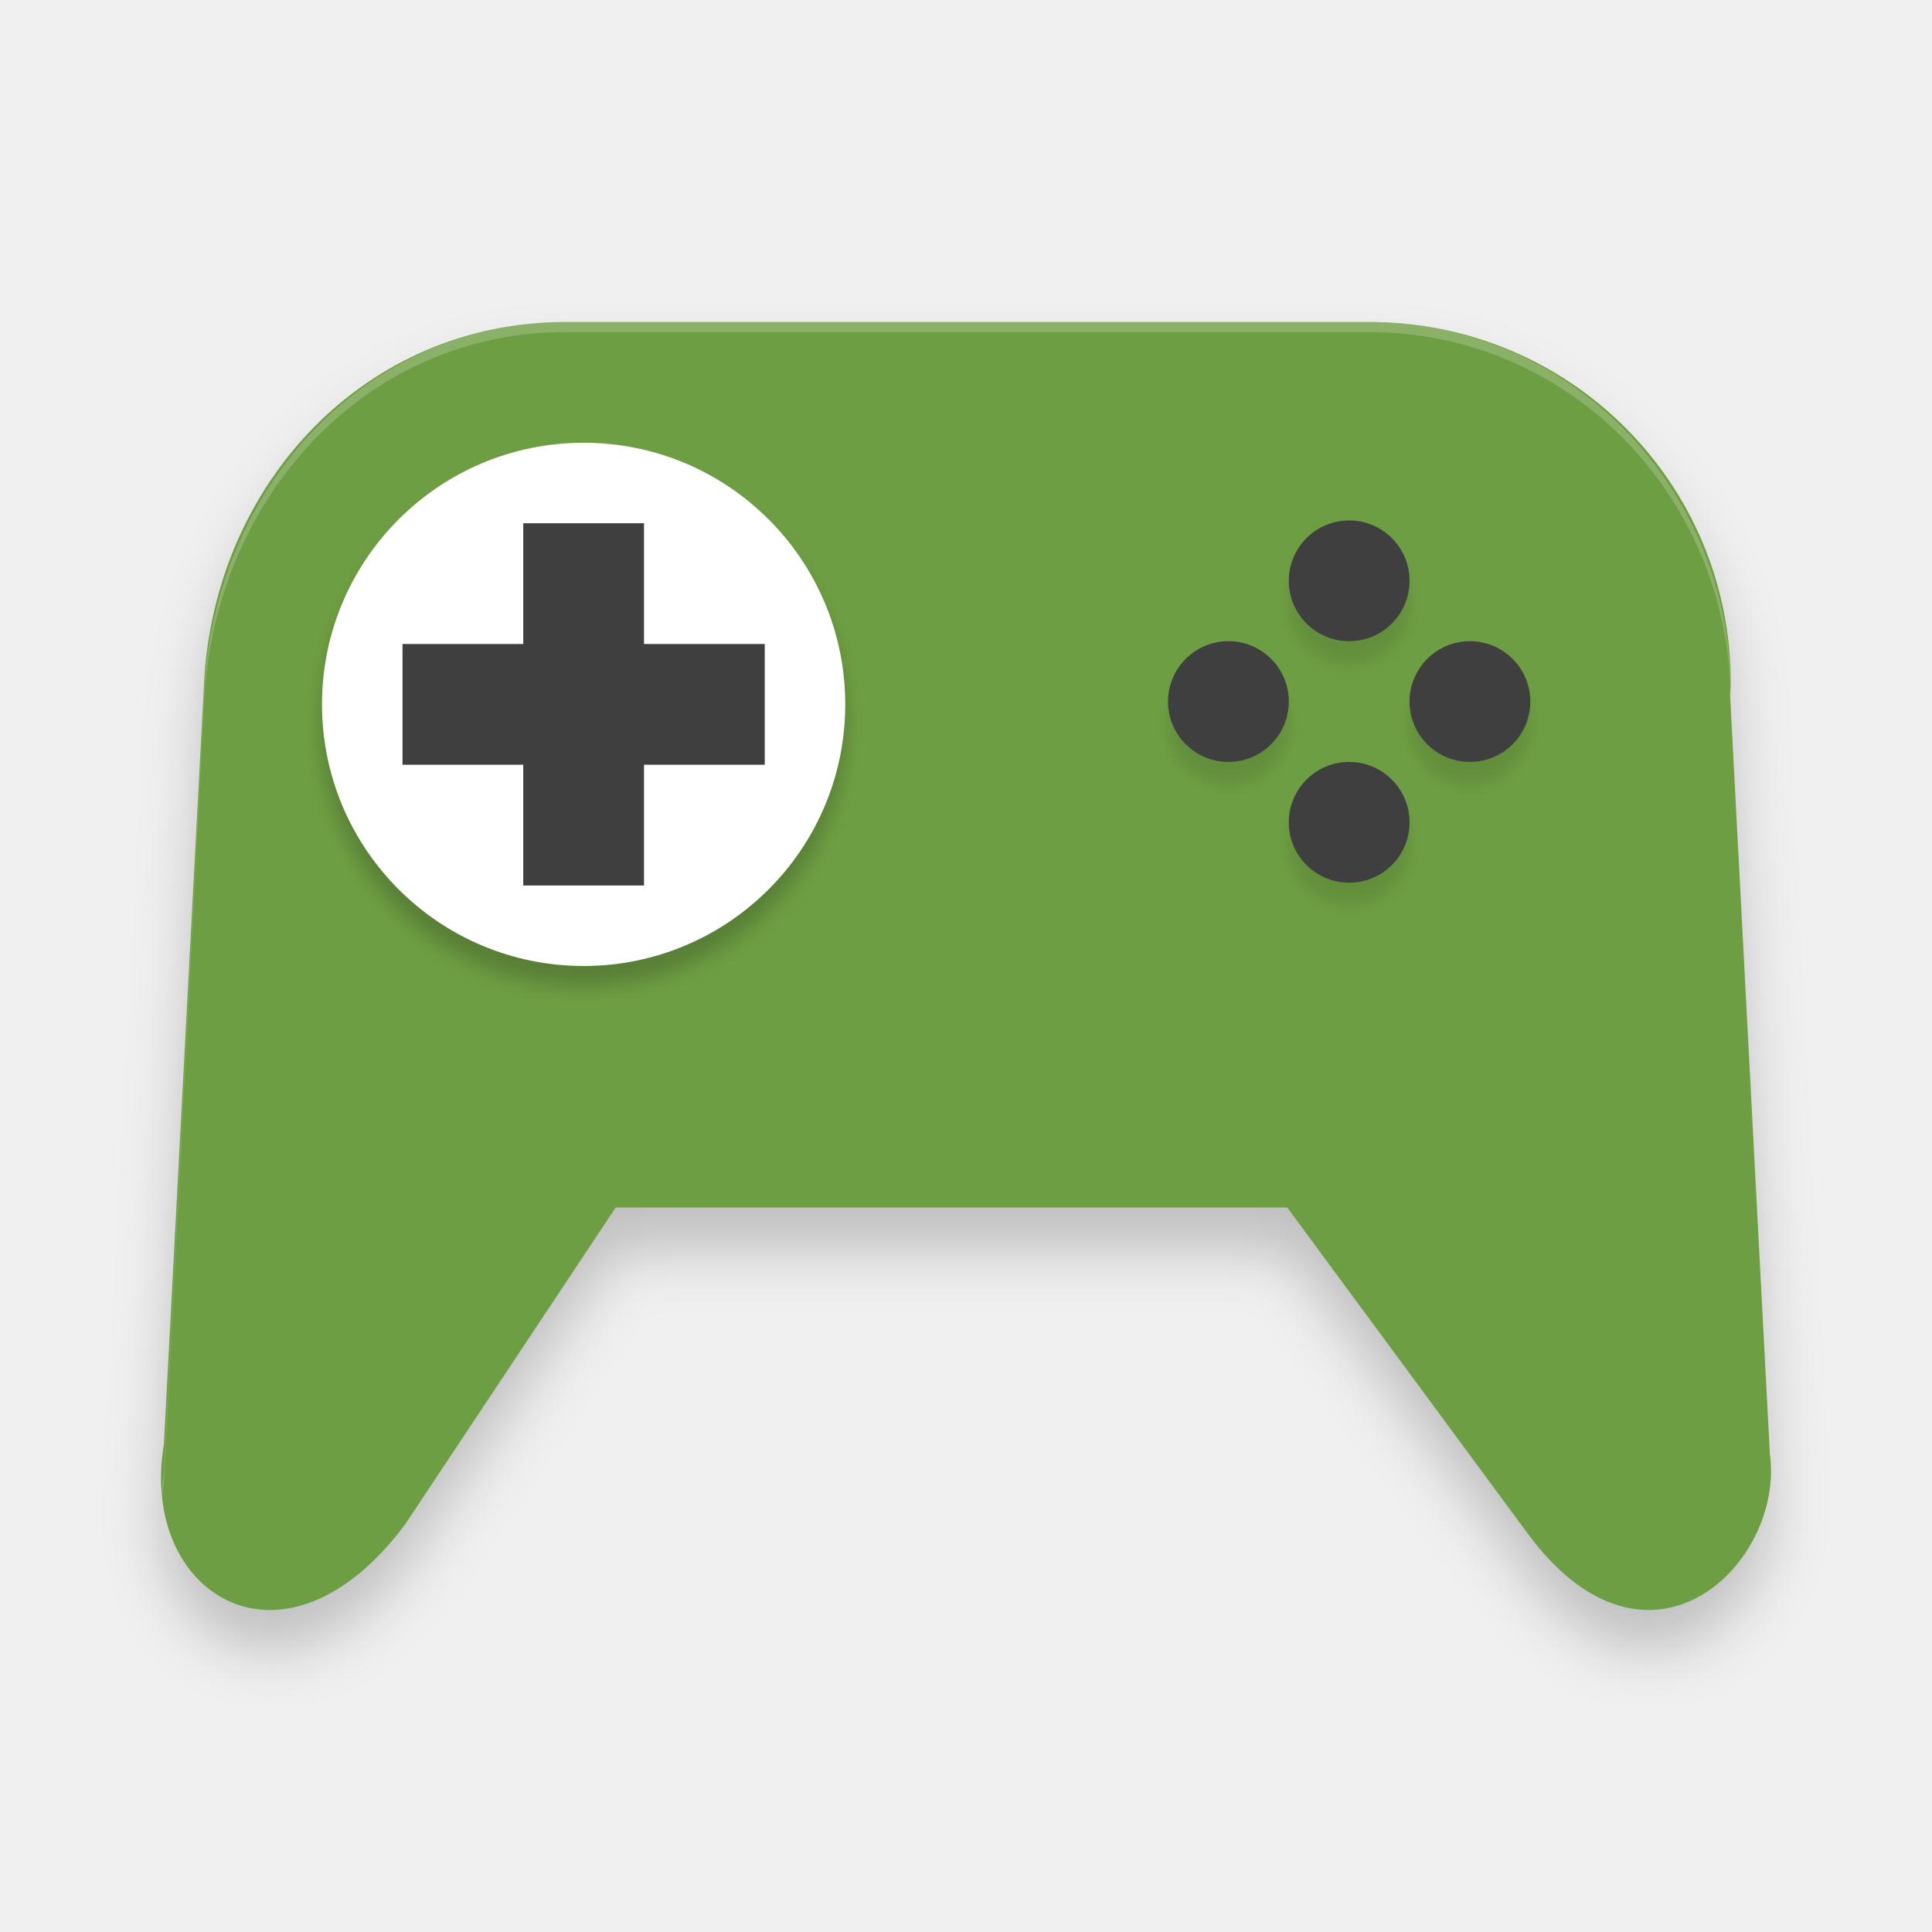
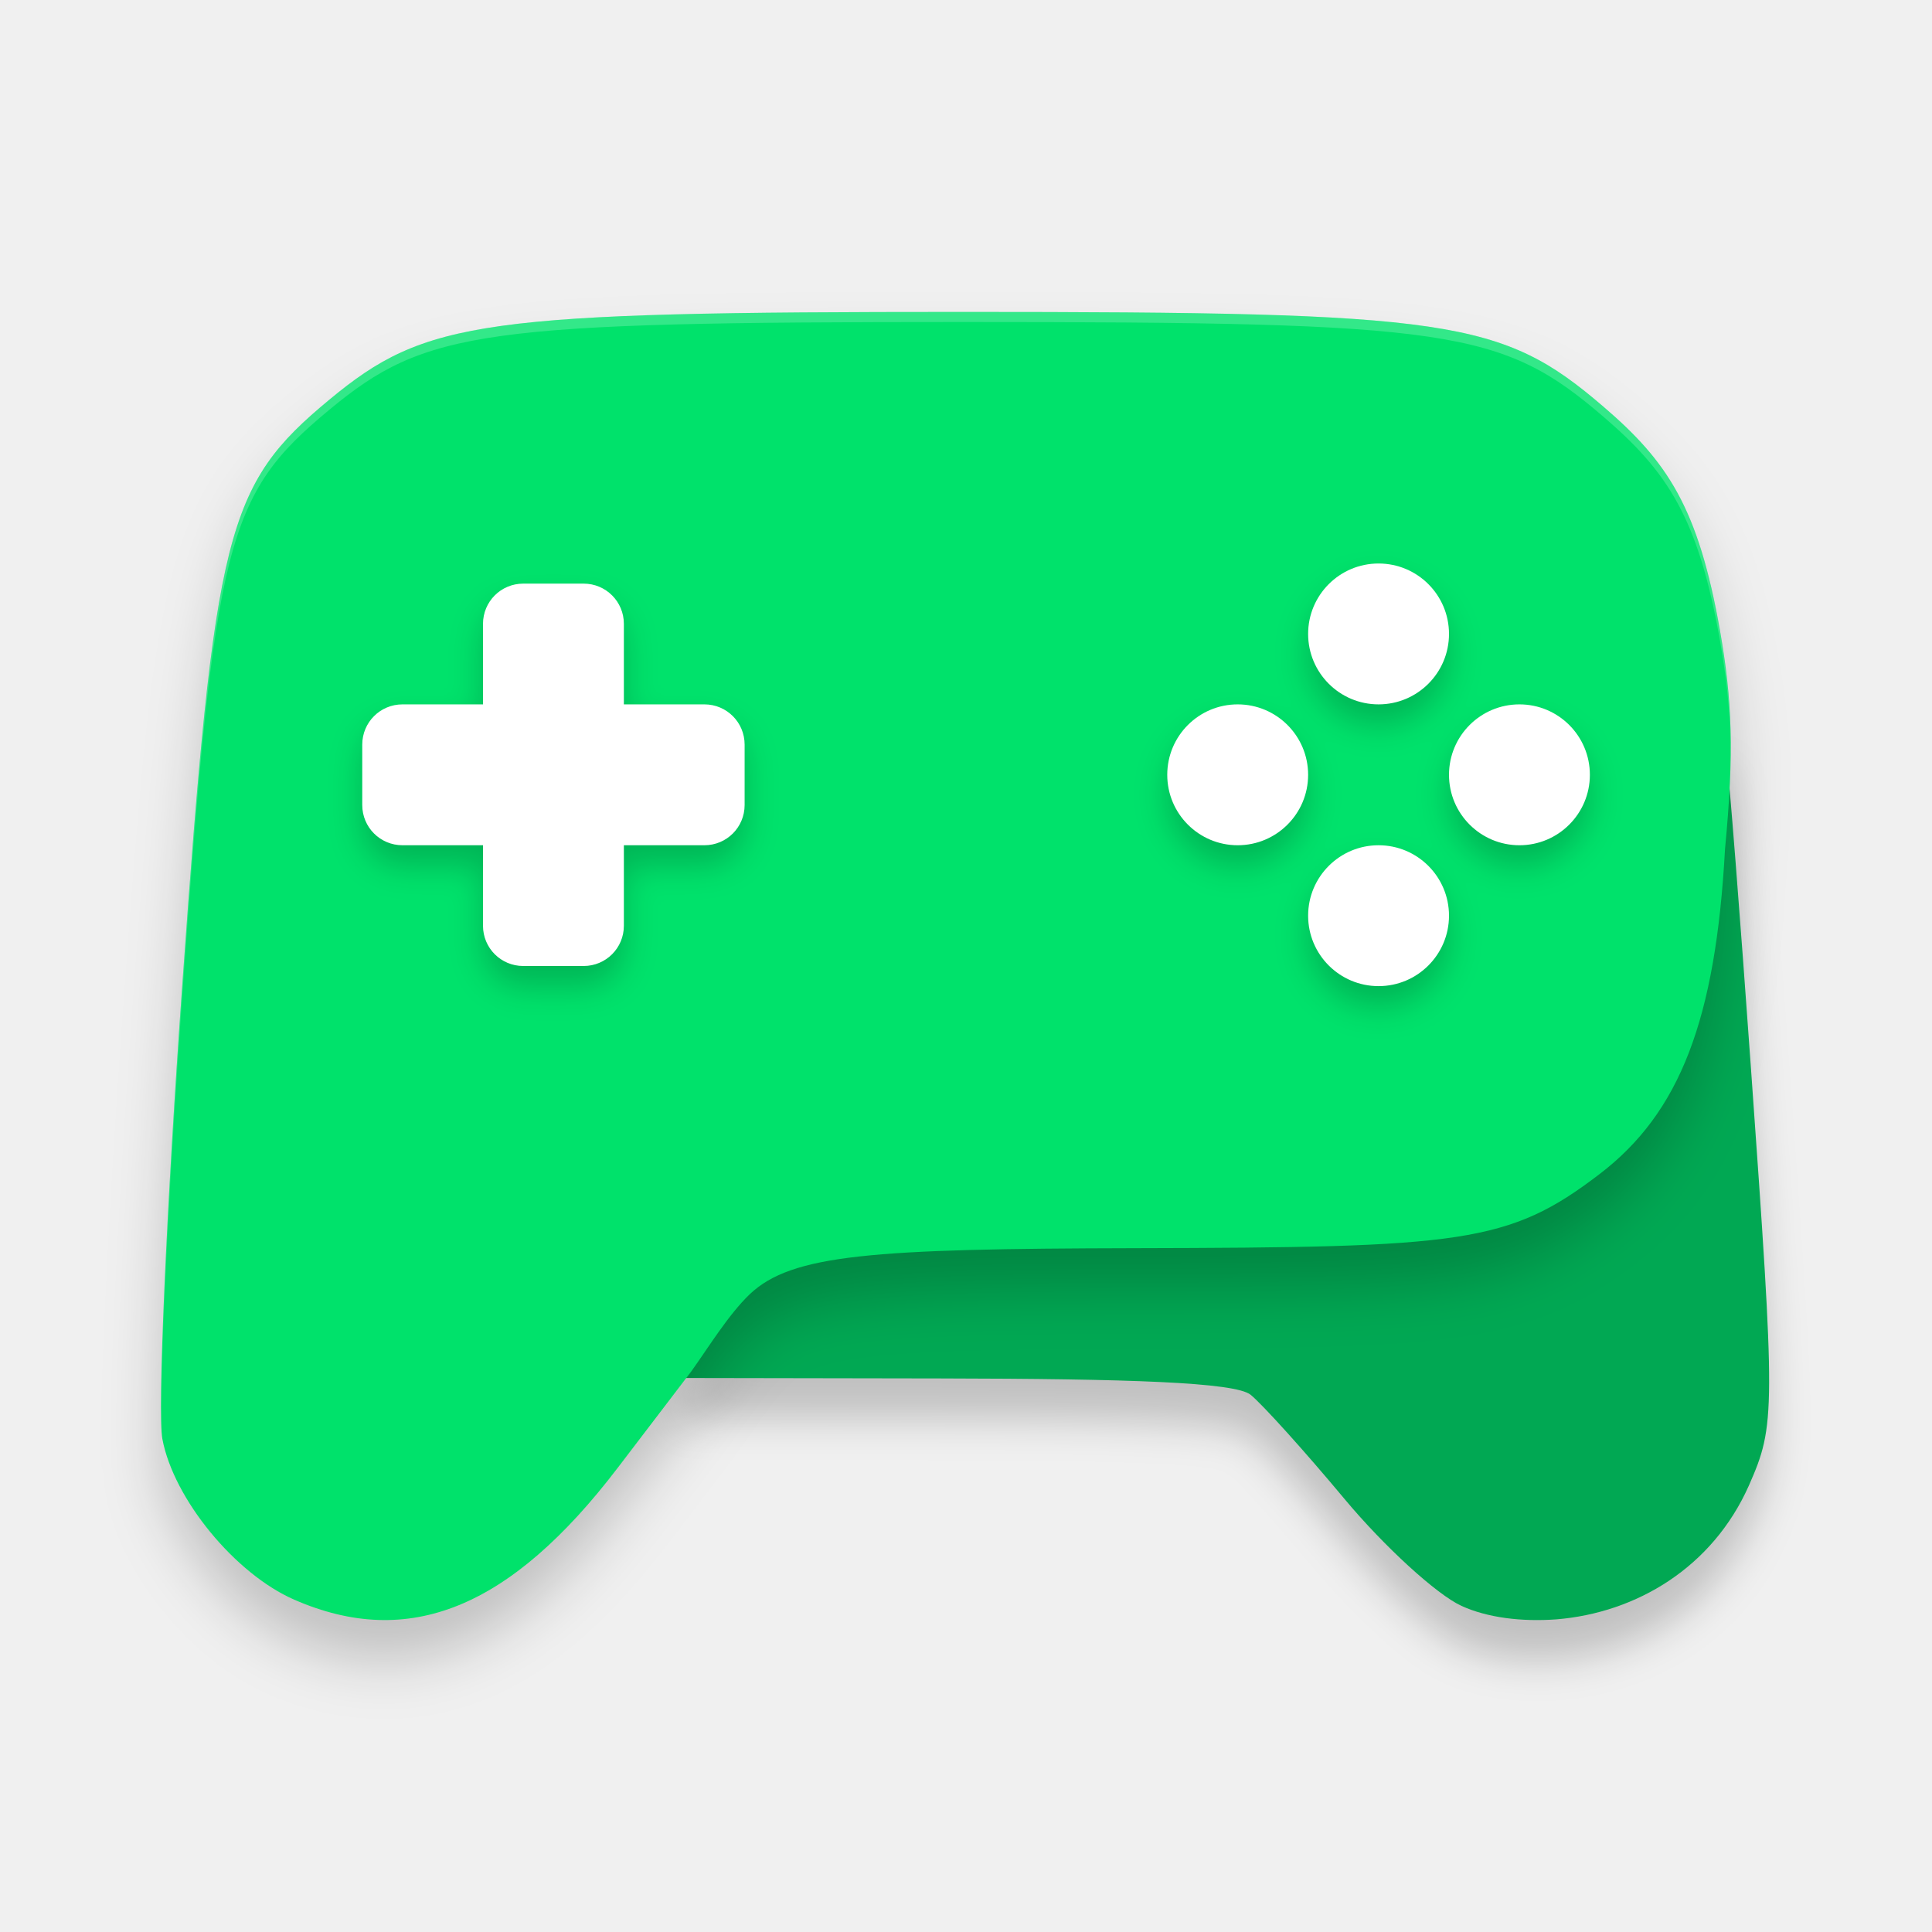
- <svg xmlns="http://www.w3.org/2000/svg" width="192" height="192" version="1" id="svg32">
-   <defs id="defs36">
-     <filter style="color-interpolation-filters:sRGB" id="filter879" x="-0.043" width="1.086" y="-0.054" height="1.108">
-       <feGaussianBlur stdDeviation="2.88" id="feGaussianBlur881" />
+ <svg xmlns="http://www.w3.org/2000/svg" width="192" height="192" version="1" id="svg38">
+   <defs id="defs42">
+     <filter style="color-interpolation-filters:sRGB" id="filter4767" x="-0.032" y="-0.094" width="1.065" height="1.187">
+       <feGaussianBlur stdDeviation="1.64" id="feGaussianBlur4769" />
    </filter>
-     <filter style="color-interpolation-filters:sRGB" id="filter895" x="-0.048" width="1.096" y="-0.048" height="1.096">
-       <feGaussianBlur stdDeviation="1.04" id="feGaussianBlur897" />
+     <filter style="color-interpolation-filters:sRGB" id="filter4986" x="-0.044" y="-0.053" width="1.088" height="1.106">
+       <feGaussianBlur stdDeviation="2.86" id="feGaussianBlur4988" />
    </filter>
-     <filter style="color-interpolation-filters:sRGB" id="filter915" x="-0.048" width="1.096" y="-0.048" height="1.096">
-       <feGaussianBlur stdDeviation="0.72" id="feGaussianBlur917" />
+     <filter style="color-interpolation-filters:sRGB" id="filter4990" x="-0.044" y="-0.053" width="1.087" height="1.107">
+       <feGaussianBlur stdDeviation="1.978" id="feGaussianBlur4992" />
    </filter>
  </defs>
-   <path id="path2" d="m 56.212,35.999 c -19.907,0 -34.884,16.016 -35.93,35.852 l -3.993,75.688 c -2.519,14.8 11.869,24.149 23.961,7.969 l 20.938,-31.344 c 0.922,0.071 1.841,0.148 2.781,0.148 h 63.952 l 23.976,32.195 c 11.99,16.097 25.508,2.848 23.984,-8.047 l -3.94,-75.344 c 0.016,-0.42 0.064,-0.836 0.064,-1.264 0,-19.86 -16.026,-35.852 -35.93,-35.852 h -79.86 z" style="opacity:0.2;stroke-width:4;filter:url(#filter879)" />
-   <path id="path4" d="M 56.212,32 C 36.304,32 21.327,48.016 20.281,67.852 l -3.992,75.688 c -2.519,14.8 11.869,24.148 23.959,7.968 L 61.188,120 h 66.732 l 23.98,32.508 c 11.988,16.096 25.508,2.848 23.984,-8.048 L 171.936,69.116 C 171.952,68.696 172,68.28 172,67.852 172,47.992 155.976,32 136.072,32 Z" style="fill:#6e9e43;stroke-width:4" />
-   <circle id="circle6" r="26" cy="72" cx="58" style="opacity:0.2;stroke-width:4;filter:url(#filter895)" />
-   <circle id="circle8" r="26" cy="70" cx="58" style="fill:#ffffff;stroke-width:4" />
-   <path id="path10" d="m 134.078,54 a 6,6 0 0 0 -6,6 6,6 0 0 0 6,6 6,6 0 0 0 6,-6 6,6 0 0 0 -6,-6 z m -12,12 a 6,6 0 0 0 -6,6 6,6 0 0 0 6,6 6,6 0 0 0 6,-6 6,6 0 0 0 -6,-6 z m 24,0 a 6,6 0 0 0 -6,6 6,6 0 0 0 6,6 6,6 0 0 0 6,-6 6,6 0 0 0 -6,-6 z m -12,12 a 6,6 0 0 0 -6,6 6,6 0 0 0 6,6 6,6 0 0 0 6,-6 6,6 0 0 0 -6,-6 z" style="opacity:0.1;stroke-width:4;filter:url(#filter915)" />
-   <g id="g16" style="fill:#3f3f3f" transform="matrix(4,0,0,4,-0.08000183,0.2799988)">
-     <rect id="rect12" ry="0" y="12.93" x="13.02" height="9" width="3" style="fill:#3f3f3f" />
-     <rect id="rect14" transform="rotate(90)" ry="0" y="-19.02" x="15.93" height="9" width="3" style="fill:#3f3f3f" />
-   </g>
-   <circle id="circle18" r="6" cy="69.72" cx="146.08" style="fill:#3f3f3f;stroke-width:4" />
-   <g id="g24" style="fill:#3f3f3f" transform="scale(4)">
-     <circle id="circle20" r="1.5" cy="17.43" cx="30.52" style="fill:#3f3f3f" />
-     <circle id="circle22" transform="rotate(90)" r="1.5" cy="-33.52" cx="14.43" style="fill:#3f3f3f" />
-   </g>
-   <circle id="circle26" transform="rotate(90)" r="6" cy="-134.08" cx="81.72" style="fill:#3f3f3f;stroke-width:4" />
-   <path style="opacity:0.2;fill:#ffffff;stroke-width:4" d="M 56.211 32 C 36.303 32 21.32 48.428 20.273 68.773 L 16.281 146.414 C 16.074 147.663 16.026 148.852 16.053 150.006 C 16.071 149.166 16.133 148.306 16.281 147.414 L 20.273 69.773 C 21.32 49.428 36.303 33 56.211 33 L 136.062 33 C 155.761 33 171.651 49.058 171.984 69.133 C 171.989 69.013 172 68.894 172 68.773 C 172 48.4 155.971 32 136.062 32 L 56.211 32 z " id="path28" />
+   <path style="opacity:0.2;fill:#000000;stroke-width:1.456;filter:url(#filter4990)" d="m 145.235,163.588 c -2.446,-1.116 -7.67,-5.891 -11.608,-10.612 -3.938,-4.721 -8.14,-9.384 -9.337,-10.362 -1.529,-1.25 -12.168,-1.593 -30.791,-1.626 l -26.515,-0.046 2.425,-3.926 c 4.57,-7.397 10.228,-9.554 42.837,-9.623 32.396,-0.069 34.926,-0.908 43.932,-7.823 7.94,-6.097 11.38,-14.35 12.306,-31.346 0.446,-8.187 2.397,-15.711 2.969,-10.492 0.425,3.874 1.479,17.354 2.533,32.127 2.469,34.596 2.464,35.748 -0.18,41.764 -3.624,8.154 -11.168,12.649 -19.116,13.306 -3.474,0.256 -6.871,-0.161 -9.456,-1.34 z" id="path4946" />
+   <path style="fill:#01a853;fill-opacity:1;stroke-width:1.456" d="m 145.235,159.588 c -2.446,-1.116 -7.67,-5.891 -11.608,-10.612 -3.938,-4.721 -8.14,-9.384 -9.337,-10.362 -1.529,-1.25 -12.168,-1.593 -30.791,-1.626 l -26.515,-0.046 2.425,-3.926 c 4.57,-7.397 10.228,-9.554 42.837,-9.623 32.396,-0.069 34.926,-0.908 43.932,-7.823 7.94,-6.097 11.38,-14.35 12.306,-31.346 0.446,-8.187 2.397,-15.711 2.969,-10.492 0.425,3.874 1.479,17.354 2.533,32.127 2.469,34.596 2.464,35.748 -0.18,41.764 -3.624,8.154 -11.168,12.649 -19.116,13.306 -3.474,0.256 -6.871,-0.161 -9.456,-1.34 z" id="path2370" />
+   <path id="path4948" style="opacity:0.2;fill:#000000;stroke-width:1.46;filter:url(#filter4986)" d="m 95.671,35 c -47.784,-10e-7 -53.348,0.771 -62.944,8.723 -10.271,8.511 -11.392,12.965 -14.607,58.062 -1.585,22.232 -2.478,42.579 -1.985,45.216 1.116,5.961 7.229,13.409 13.107,15.974 11.397,4.973 21.495,0.854 32.156,-13.118 l 7.291,-9.557 c 1.735,-2.419 3.676,-5.618 5.817,-7.681 4.186,-3.961 12.126,-4.522 38.226,-4.577 32.559,-0.069 37.177,-0.445 46.229,-7.362 7.98,-6.098 11.54,-15.324 12.471,-32.324 0.923,-9.64 0.692,-14.834 -0.491,-21.627 -2.169,-12.337 -5.259,-16.881 -11.611,-22.328 -10.093,-8.655 -15.138,-9.401 -63.66,-9.401 z" />
+   <path id="path2583" style="fill:#00e26b;fill-opacity:1;stroke-width:1.46" d="M 95.671,31 C 47.887,31 42.323,31.771 32.727,39.723 22.456,48.234 21.336,52.688 18.121,97.785 16.536,120.017 15.642,140.364 16.136,143.001 c 1.116,5.961 7.229,13.409 13.107,15.974 11.397,4.973 21.495,0.854 32.156,-13.118 l 7.291,-9.557 c 1.735,-2.419 3.676,-5.618 5.817,-7.681 4.186,-3.961 12.126,-4.522 38.226,-4.577 32.559,-0.069 37.177,-0.445 46.229,-7.362 7.98,-6.098 11.54,-15.324 12.471,-32.324 0.923,-9.64 0.692,-14.834 -0.491,-21.627 -2.169,-12.337 -5.259,-16.881 -11.611,-22.328 -10.093,-8.655 -15.138,-9.401 -63.66,-9.401 z" />
+   <path id="path4729" style="opacity:0.2;fill:#000000;stroke-width:4.439;filter:url(#filter4767)" d="m 137,58 a 7,7 0 0 0 -7,7 7,7 0 0 0 7,7 7,7 0 0 0 7,-7 7,7 0 0 0 -7,-7 z m -85,2 c -2.216,0 -4,1.784 -4,4 v 8 h -8 c -2.216,0 -4,1.784 -4,4 v 6 c 0,2.216 1.784,4 4,4 h 8 v 8 c 0,2.216 1.784,4 4,4 h 6 c 2.216,0 4,-1.784 4,-4 v -8 h 8 c 2.216,0 4,-1.784 4,-4 v -6 c 0,-2.216 -1.784,-4 -4,-4 h -8 v -8 c 0,-2.216 -1.784,-4 -4,-4 z m 71,12 a 7,7 0 0 0 -7,7 7,7 0 0 0 7,7 7,7 0 0 0 7,-7 7,7 0 0 0 -7,-7 z m 28,0 a 7,7 0 0 0 -7,7 7,7 0 0 0 7,7 7,7 0 0 0 7,-7 7,7 0 0 0 -7,-7 z m -14,14 a 7,7 0 0 0 -7,7 7,7 0 0 0 7,7 7,7 0 0 0 7,-7 7,7 0 0 0 -7,-7 z" />
+   <path id="rect20" style="fill:#ffffff;stroke-width:4.439" d="m 137,56 a 7,7 0 0 0 -7,7 7,7 0 0 0 7,7 7,7 0 0 0 7,-7 7,7 0 0 0 -7,-7 z m -85,2 c -2.216,0 -4,1.784 -4,4 v 8 h -8 c -2.216,0 -4,1.784 -4,4 v 6 c 0,2.216 1.784,4 4,4 h 8 v 8 c 0,2.216 1.784,4 4,4 h 6 c 2.216,0 4,-1.784 4,-4 v -8 h 8 c 2.216,0 4,-1.784 4,-4 v -6 c 0,-2.216 -1.784,-4 -4,-4 h -8 v -8 c 0,-2.216 -1.784,-4 -4,-4 z m 71,12 a 7,7 0 0 0 -7,7 7,7 0 0 0 7,7 7,7 0 0 0 7,-7 7,7 0 0 0 -7,-7 z m 28,0 a 7,7 0 0 0 -7,7 7,7 0 0 0 7,7 7,7 0 0 0 7,-7 7,7 0 0 0 -7,-7 z m -14,14 a 7,7 0 0 0 -7,7 7,7 0 0 0 7,7 7,7 0 0 0 7,-7 7,7 0 0 0 -7,-7 z" />
+   <path id="path4851" style="opacity:0.2;fill:#ffffff;stroke-width:1.46" d="m 95.67,31 c -47.784,-1e-6 -53.348,0.771 -62.943,8.723 -10.271,8.511 -11.391,12.965 -14.605,58.062 -1.249,17.525 -2.056,33.733 -2.105,41.164 0.117,-7.877 0.917,-23.49 2.105,-40.164 C 21.336,53.688 22.456,49.234 32.727,40.723 42.322,32.771 47.886,32 95.67,32 c 48.522,0 53.567,0.745 63.66,9.4 6.352,5.447 9.442,9.991 11.611,22.328 0.582,3.344 0.928,6.306 1.025,9.596 -0.052,-3.682 -0.388,-6.931 -1.025,-10.596 C 168.772,50.391 165.682,45.847 159.33,40.4 149.237,31.745 144.192,31 95.67,31 Z" />
</svg>
